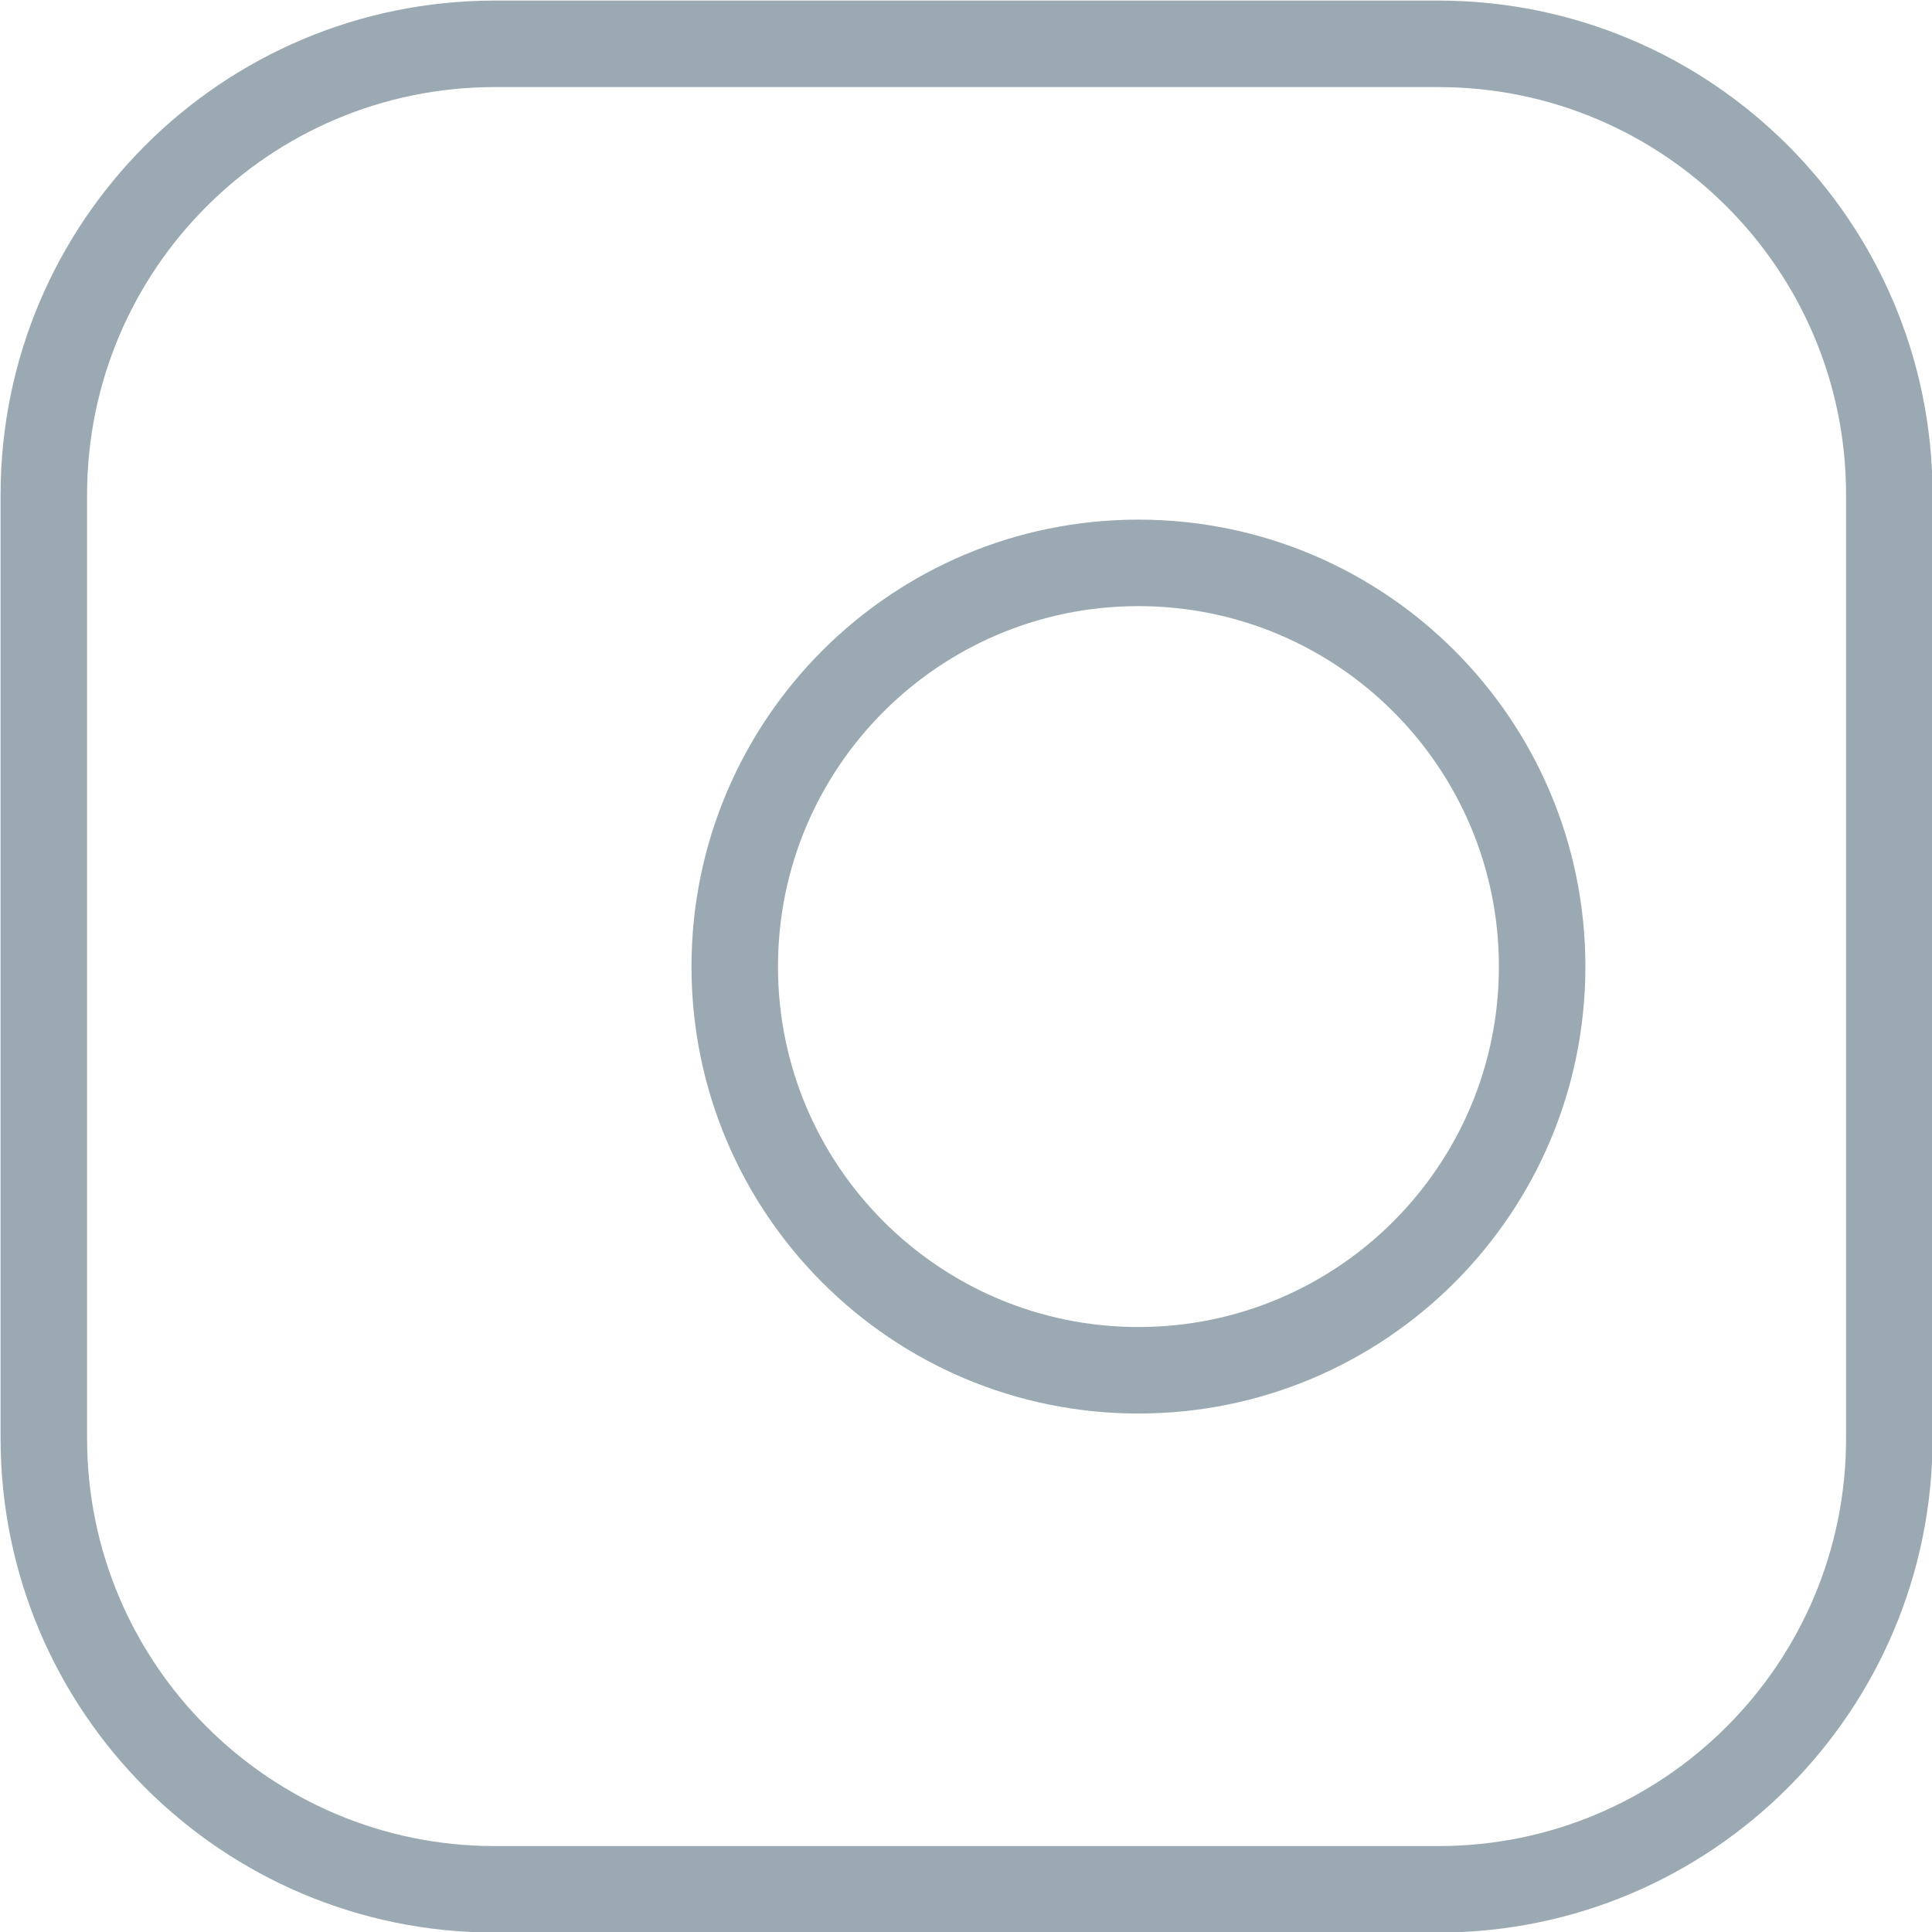
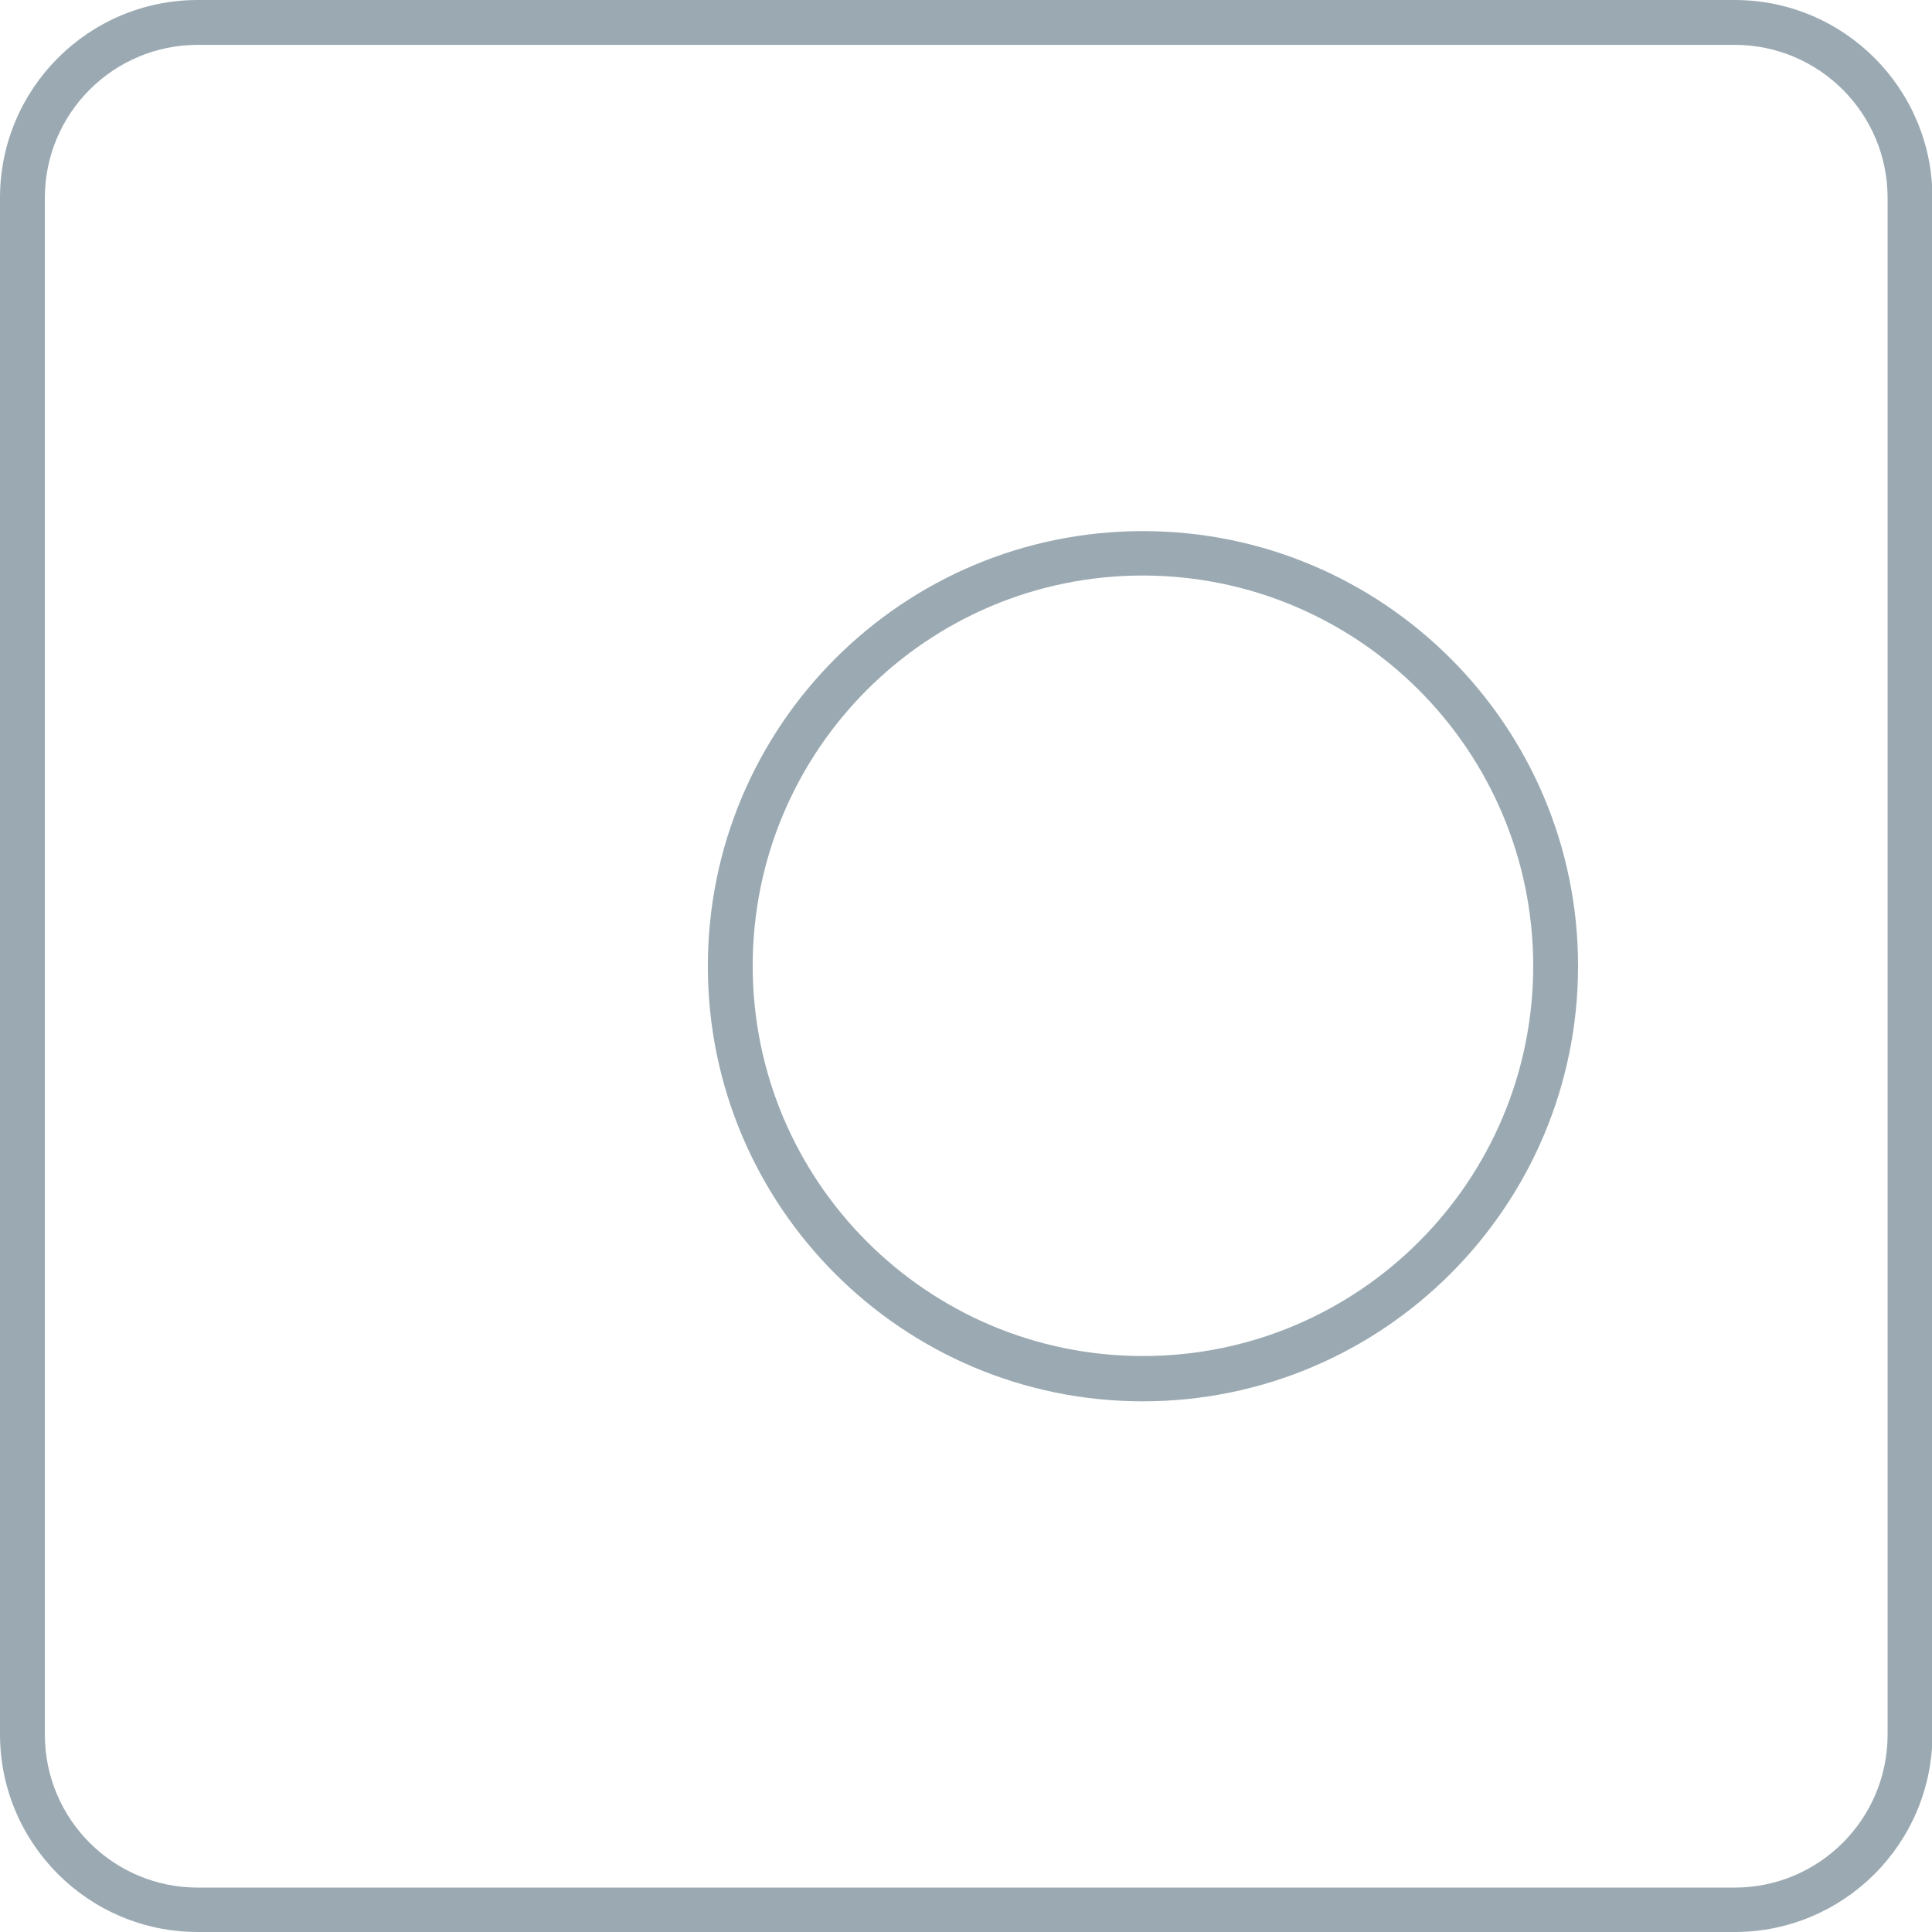
- <svg xmlns="http://www.w3.org/2000/svg" viewBox="0 0 16.75 16.75">
-   <defs>
-     <style>.cls-1{fill:none;stroke:#9baab2;stroke-miterlimit:10;stroke-width:0.75px;}</style>
-   </defs>
-   <g id="Layer_2" data-name="Layer 2">
-     <g id="Layer_1-2" data-name="Layer 1">
-       <rect class="cls-1" x="0.38" y="0.38" width="16" height="16" rx="3.91" ry="3.91" />
-       <circle class="cls-1" cx="9.87" cy="8.38" r="3.5" />
-     </g>
-   </g>
+ <svg xmlns="http://www.w3.org/2000/svg" width="43.07" height="43.07" viewBox="0 0 43.07 43.07">
+   <path d="M38.67,43.07H4.41A4.41,4.41,0,0,1,0,38.67V4.41A4.41,4.41,0,0,1,4.41,0H38.67a4.41,4.41,0,0,1,4.41,4.41V38.67A4.41,4.41,0,0,1,38.67,43.07ZM4.41,1A3.41,3.41,0,0,0,1,4.41V38.67a3.41,3.41,0,0,0,3.41,3.41H38.67a3.41,3.41,0,0,0,3.41-3.41V4.41A3.41,3.41,0,0,0,38.67,1ZM25.48,31.24a9.7,9.7,0,1,1,9.7-9.7A9.71,9.71,0,0,1,25.48,31.24Zm0-18.41a8.7,8.7,0,1,0,8.7,8.7A8.71,8.71,0,0,0,25.48,12.83Z" fill="#9baab2" />
</svg>
